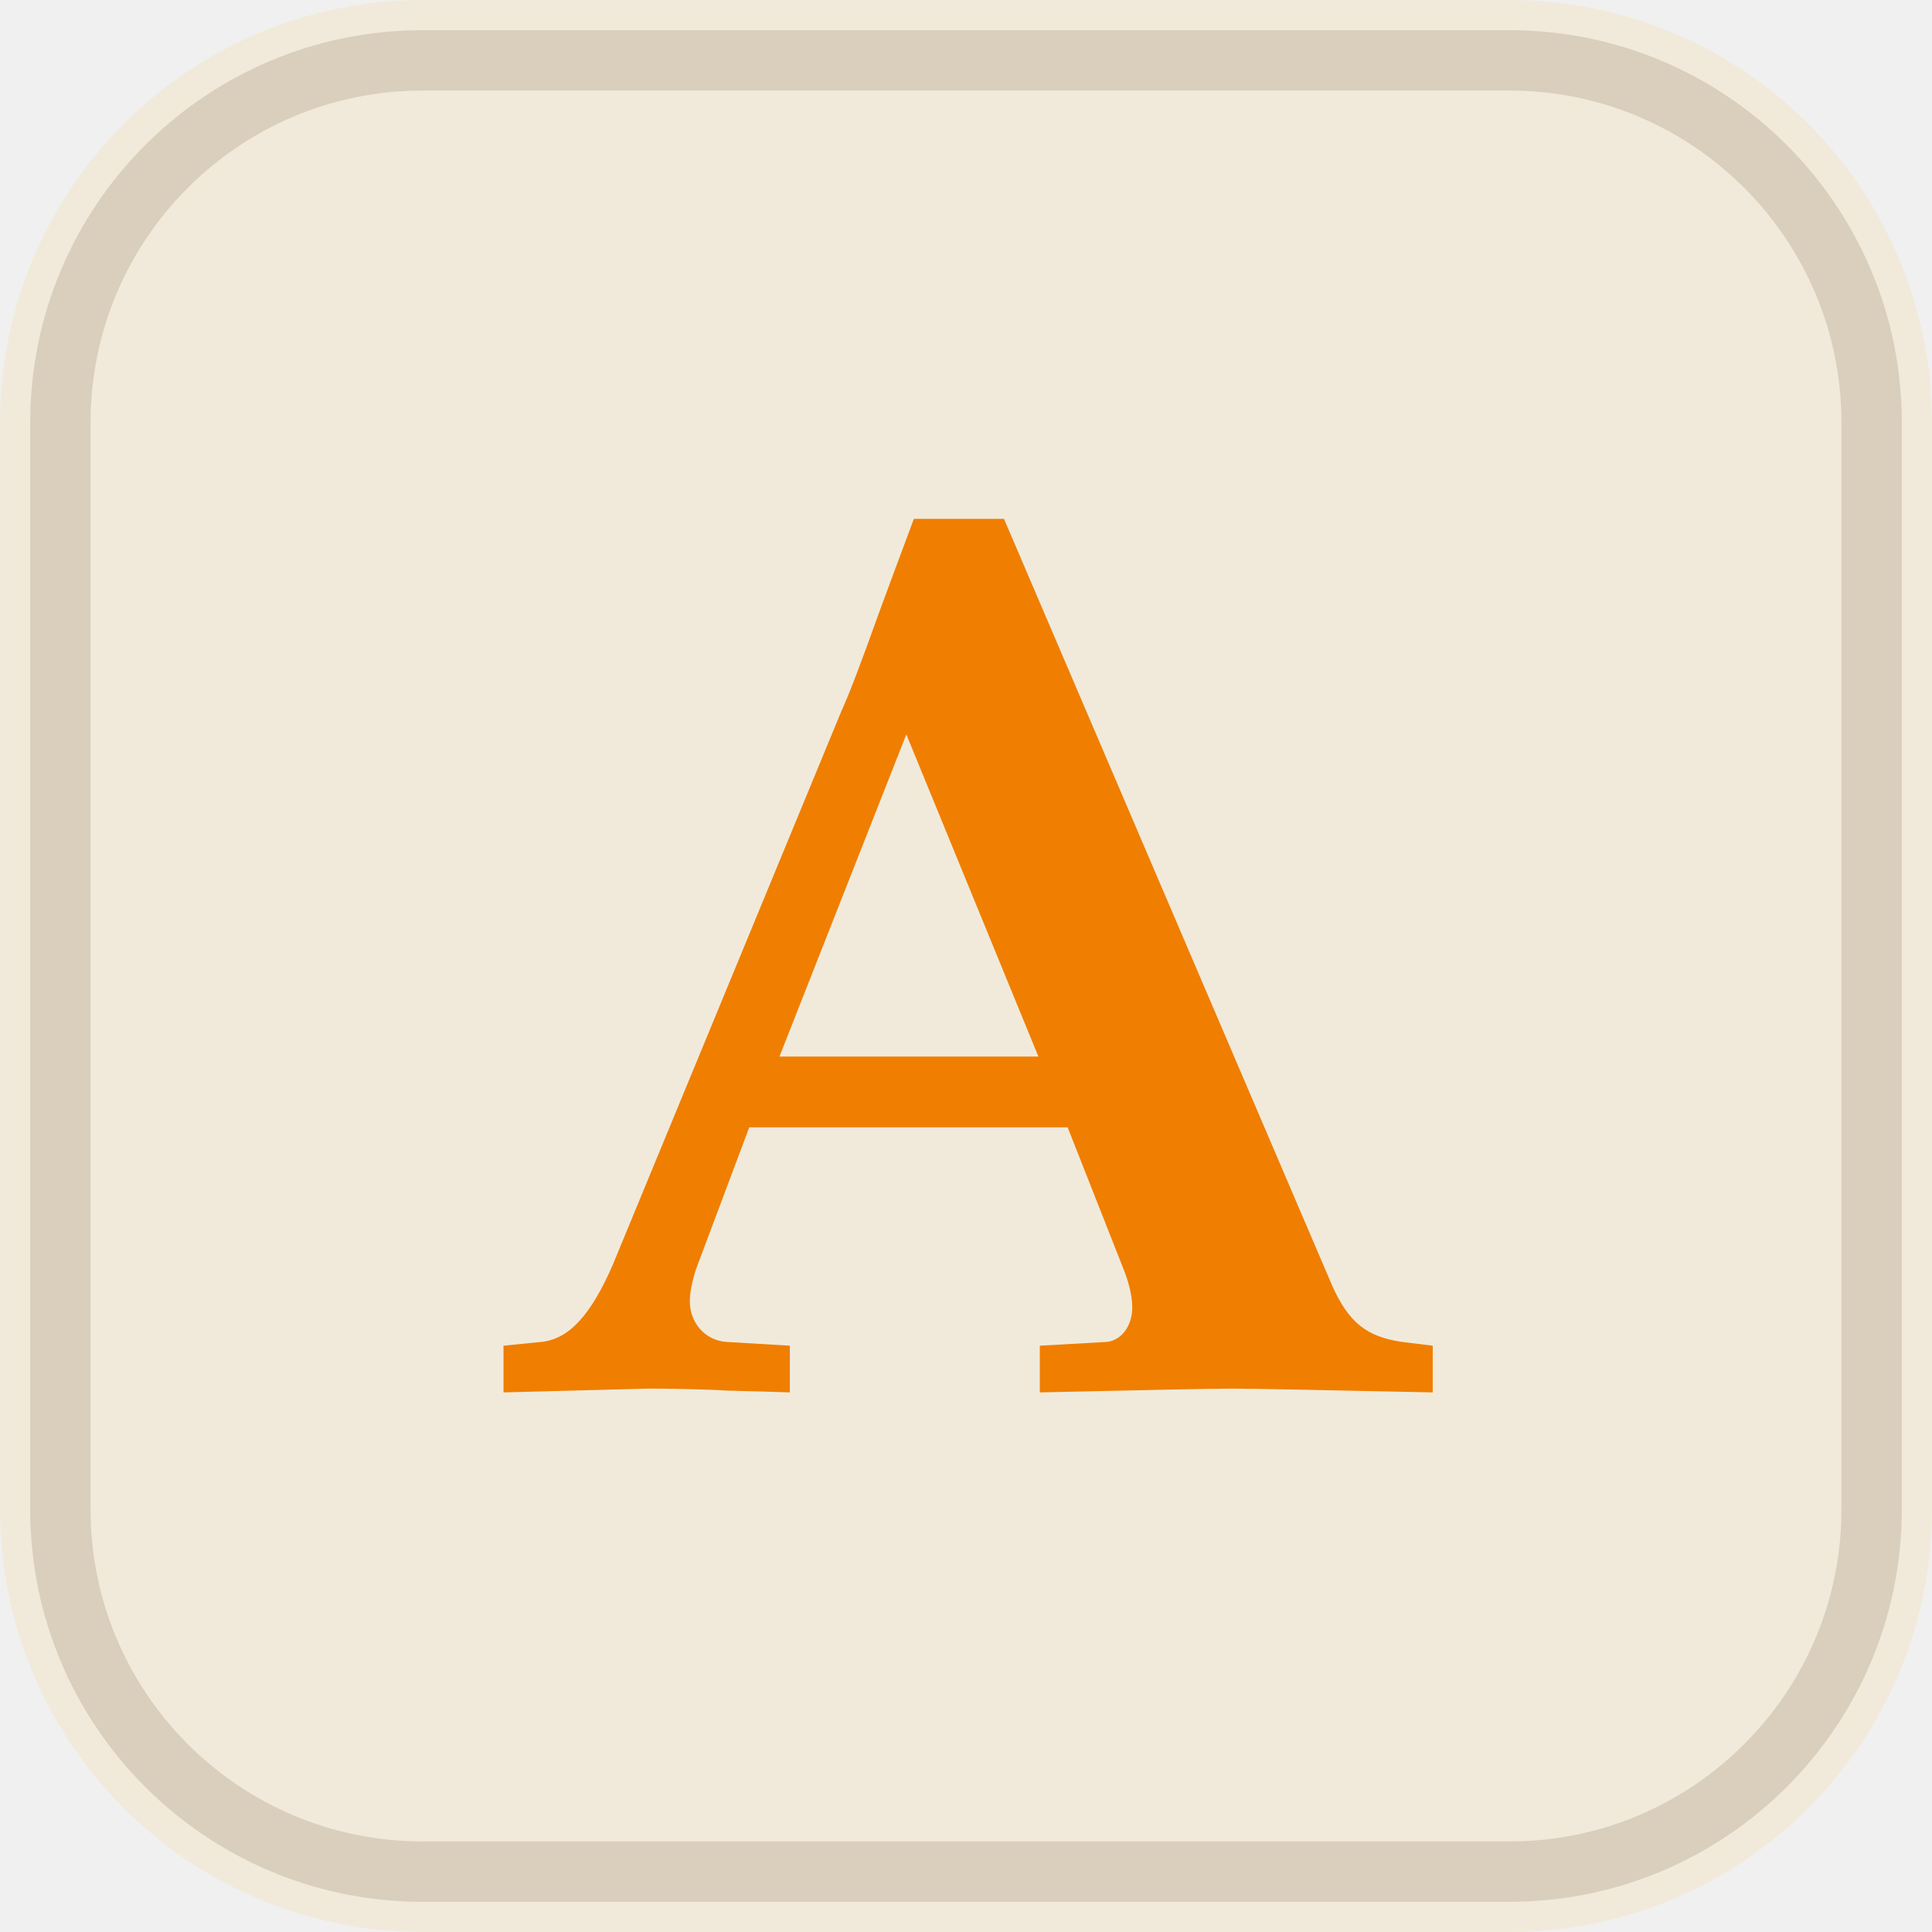
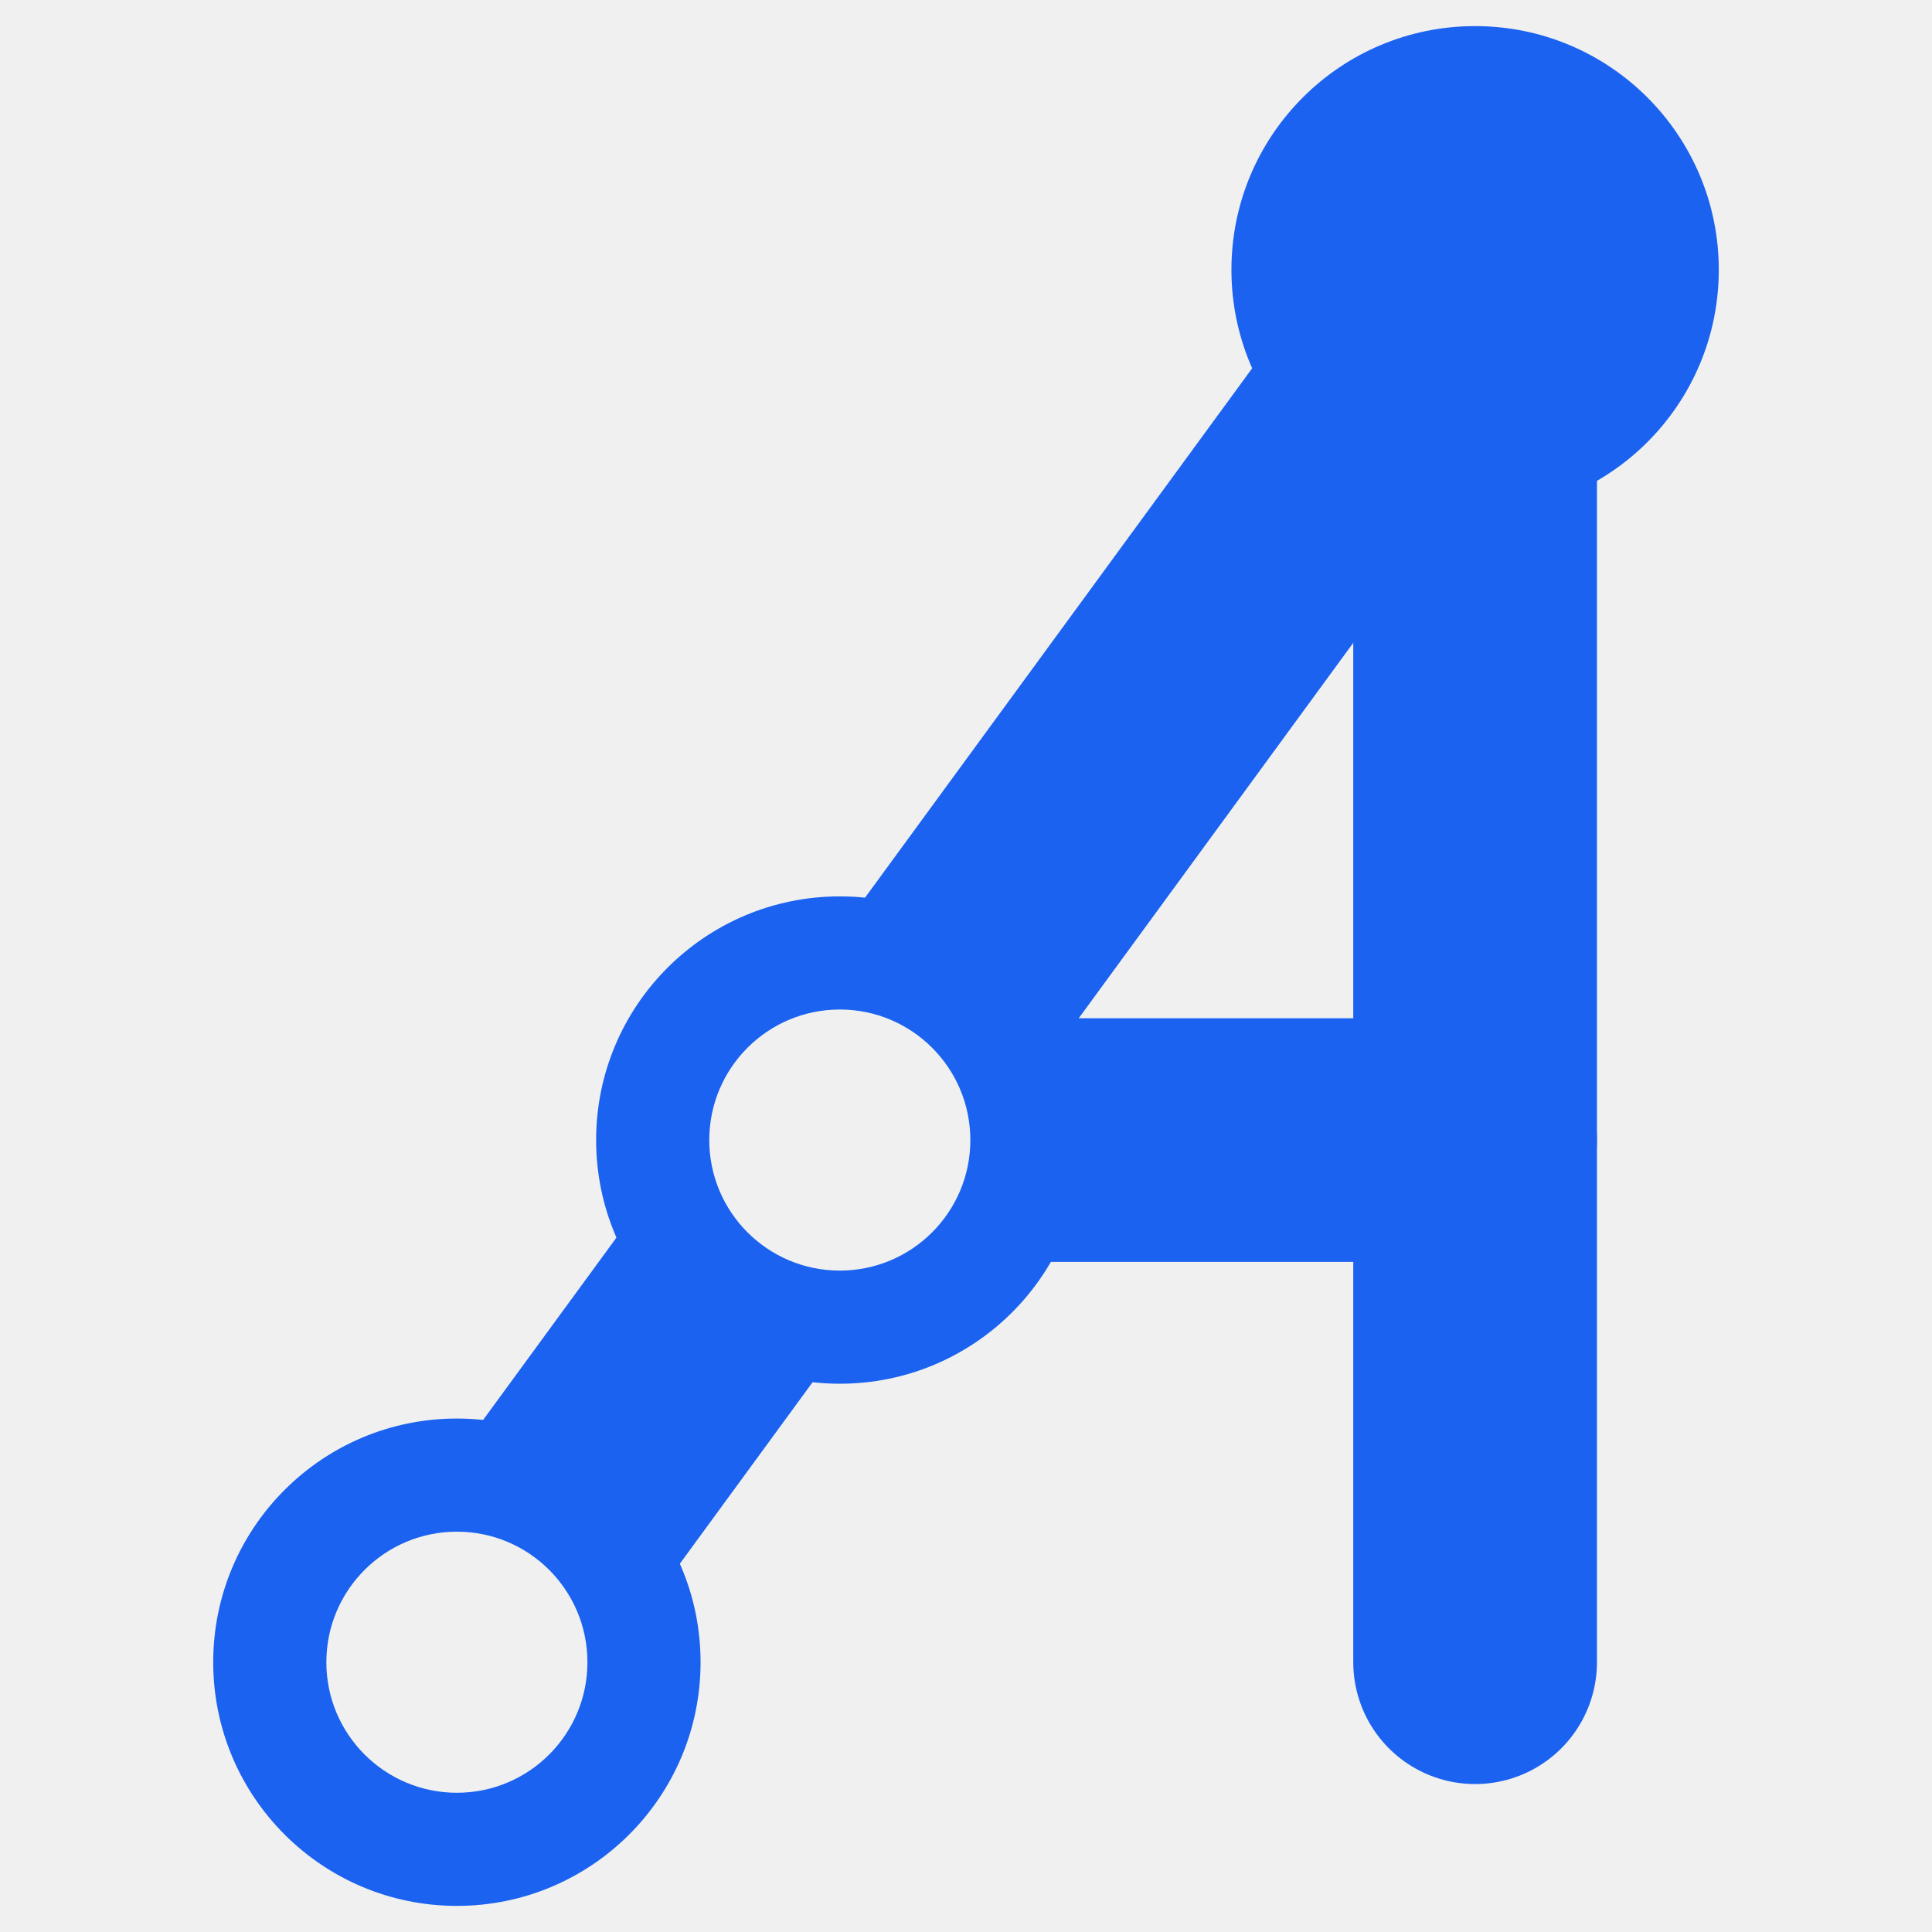
- <svg xmlns="http://www.w3.org/2000/svg" viewBox="0 0 64 64">
-   <rect width="64" height="64" rx="14" fill="#F1EADB" />
-   <rect x="2" y="2" width="60" height="60" rx="12" fill="none" stroke="#D9CFBC" stroke-width="2" />
-   <text x="32" y="46" text-anchor="middle" font-family="Iowan Old Style, Palatino, Georgia, serif" font-weight="700" font-size="42" fill="#F07E00">A</text>
+ <svg xmlns="http://www.w3.org/2000/svg" viewBox="34 34 444 444" width="512" height="512" role="img" aria-label="acadvo">
+   <mask id="acadvo-fav-holes">
+     <rect x="-100" y="-100" width="800" height="800" fill="#fff" />
+     <circle cx="227" cy="296" r="30" fill="#000" />
+     <circle cx="139" cy="416" r="30" fill="#000" />
+   </mask>
+   <g mask="url(#acadvo-fav-holes)" fill="#1B62F0">
+     <g stroke="#1B62F0" stroke-width="56" stroke-linecap="round" fill="none">
+       <path d="M139 416 L373 96" />
+       <path d="M373 96 L373 416" />
+       <path d="M227 296 L373 296" />
+     </g>
+     <circle cx="373" cy="96" r="56" />
+     <circle cx="227" cy="296" r="56" />
+     <circle cx="139" cy="416" r="56" />
+   </g>
</svg>
